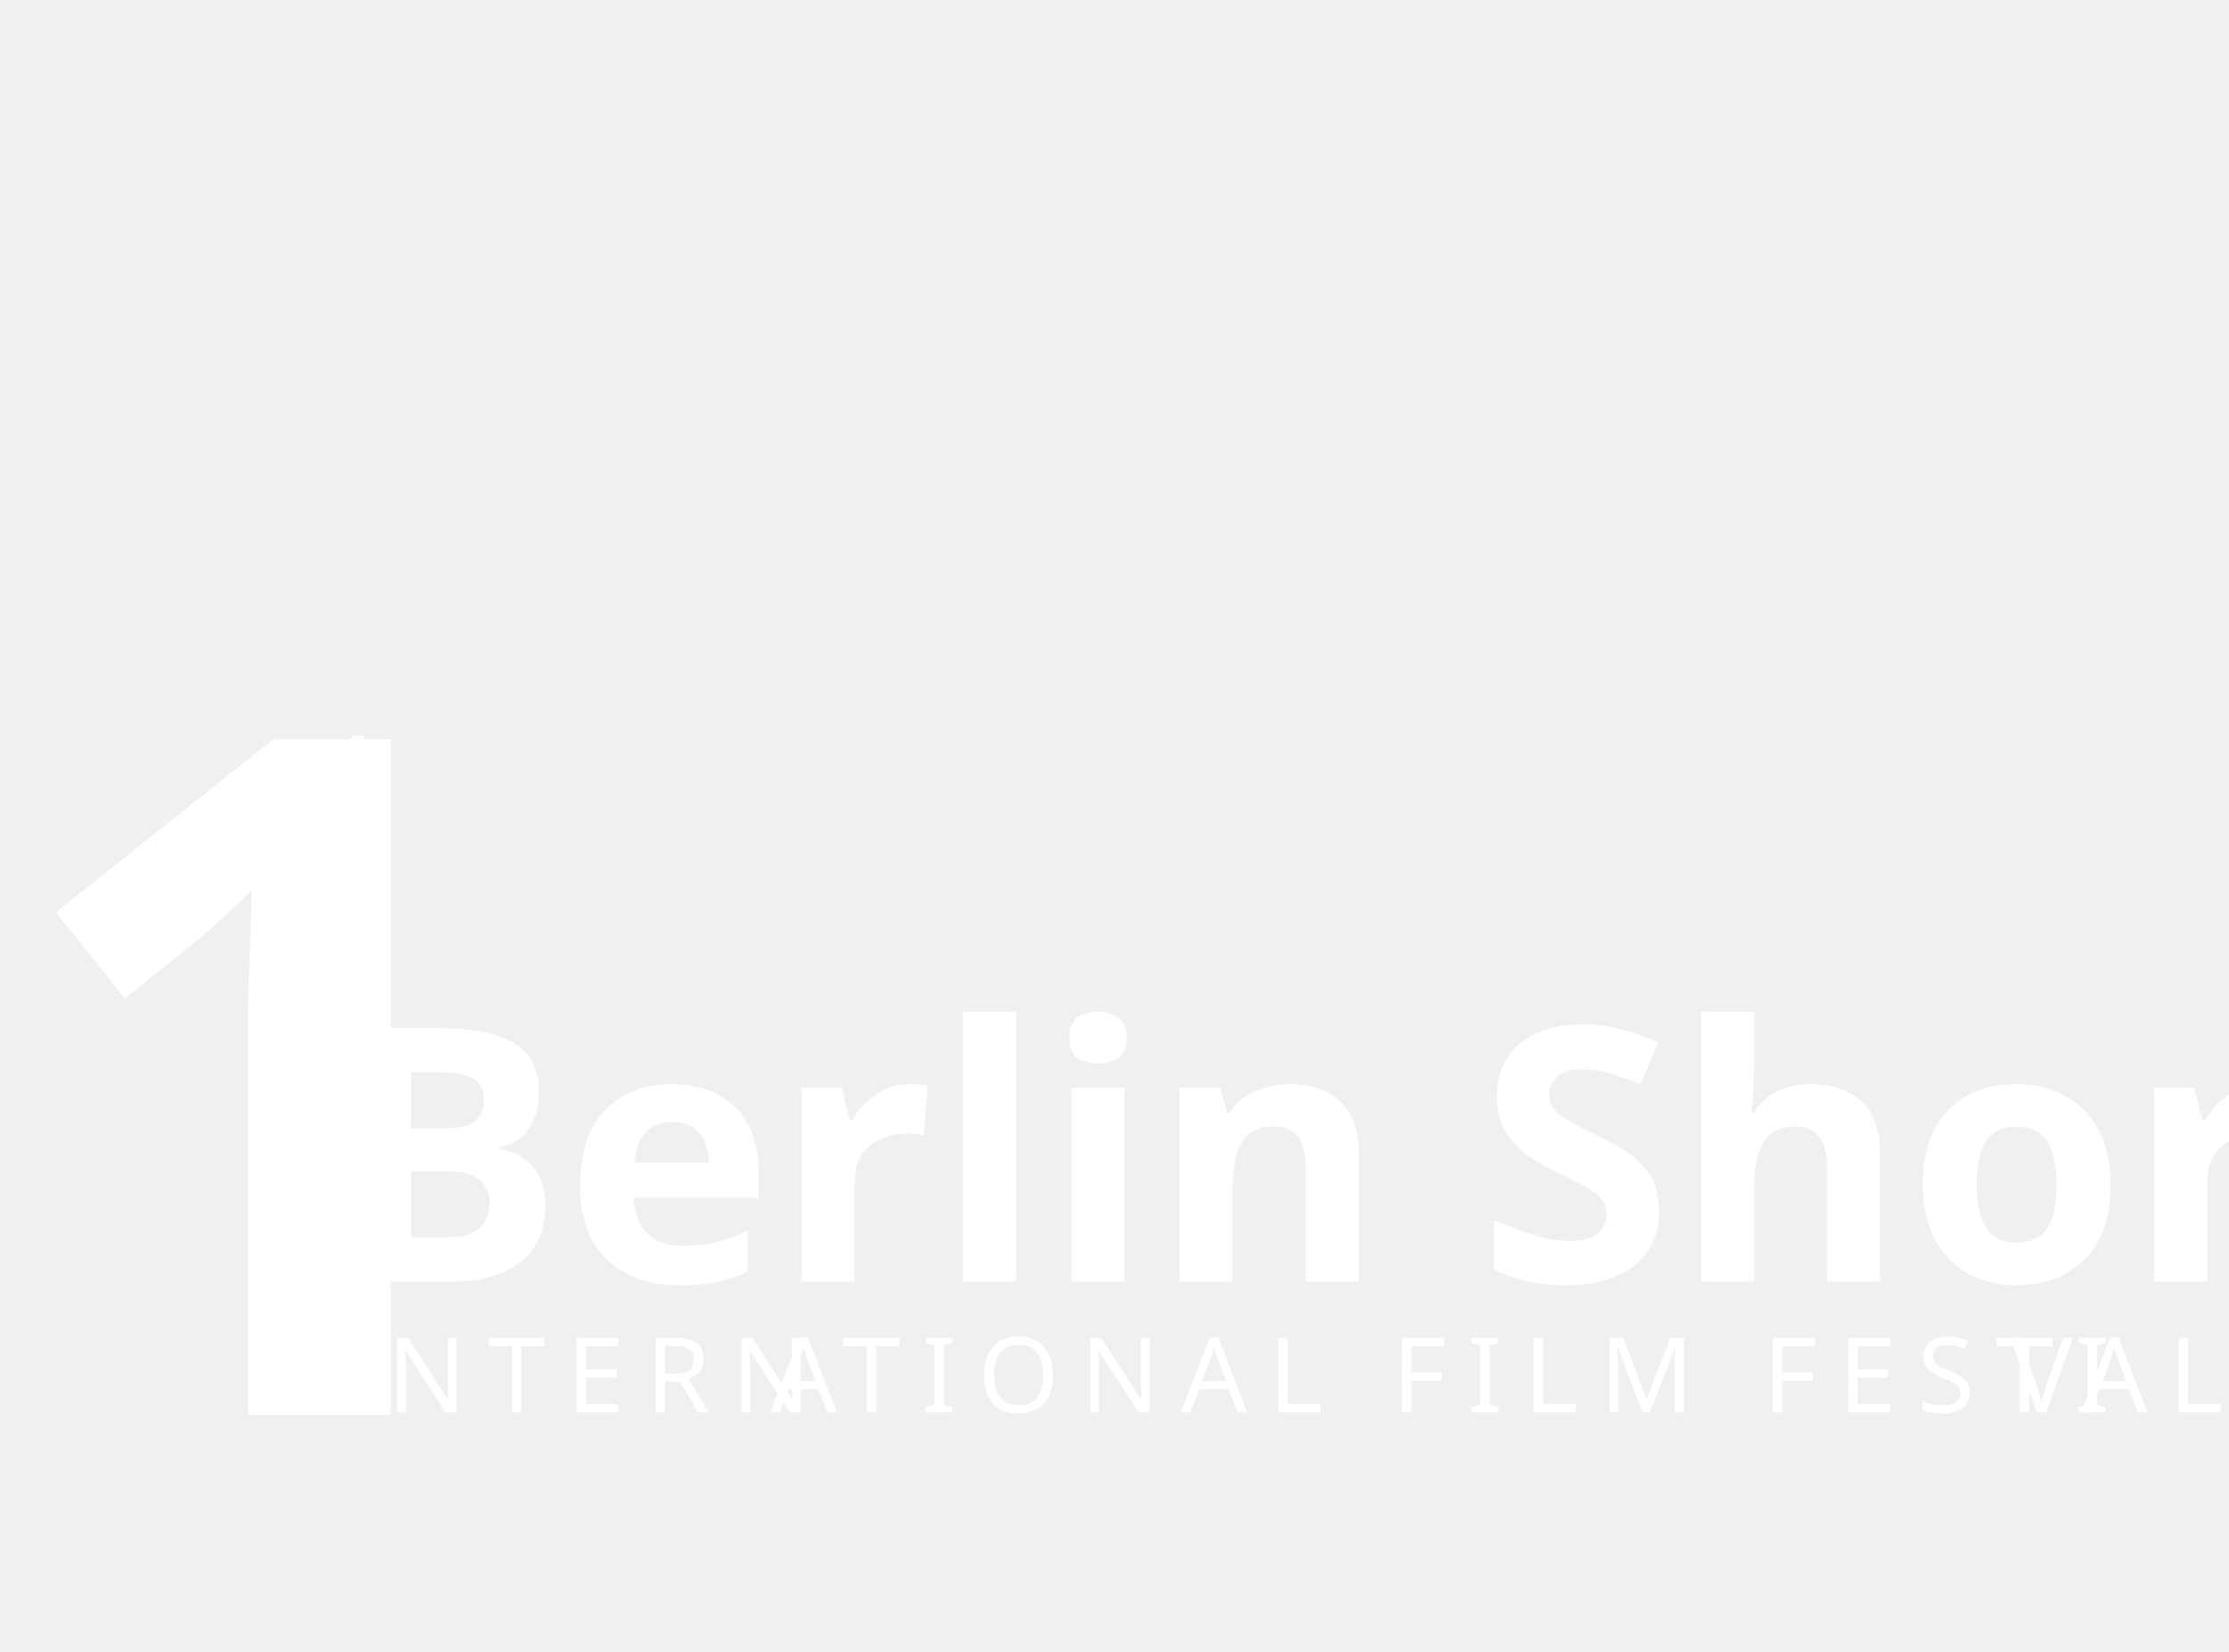
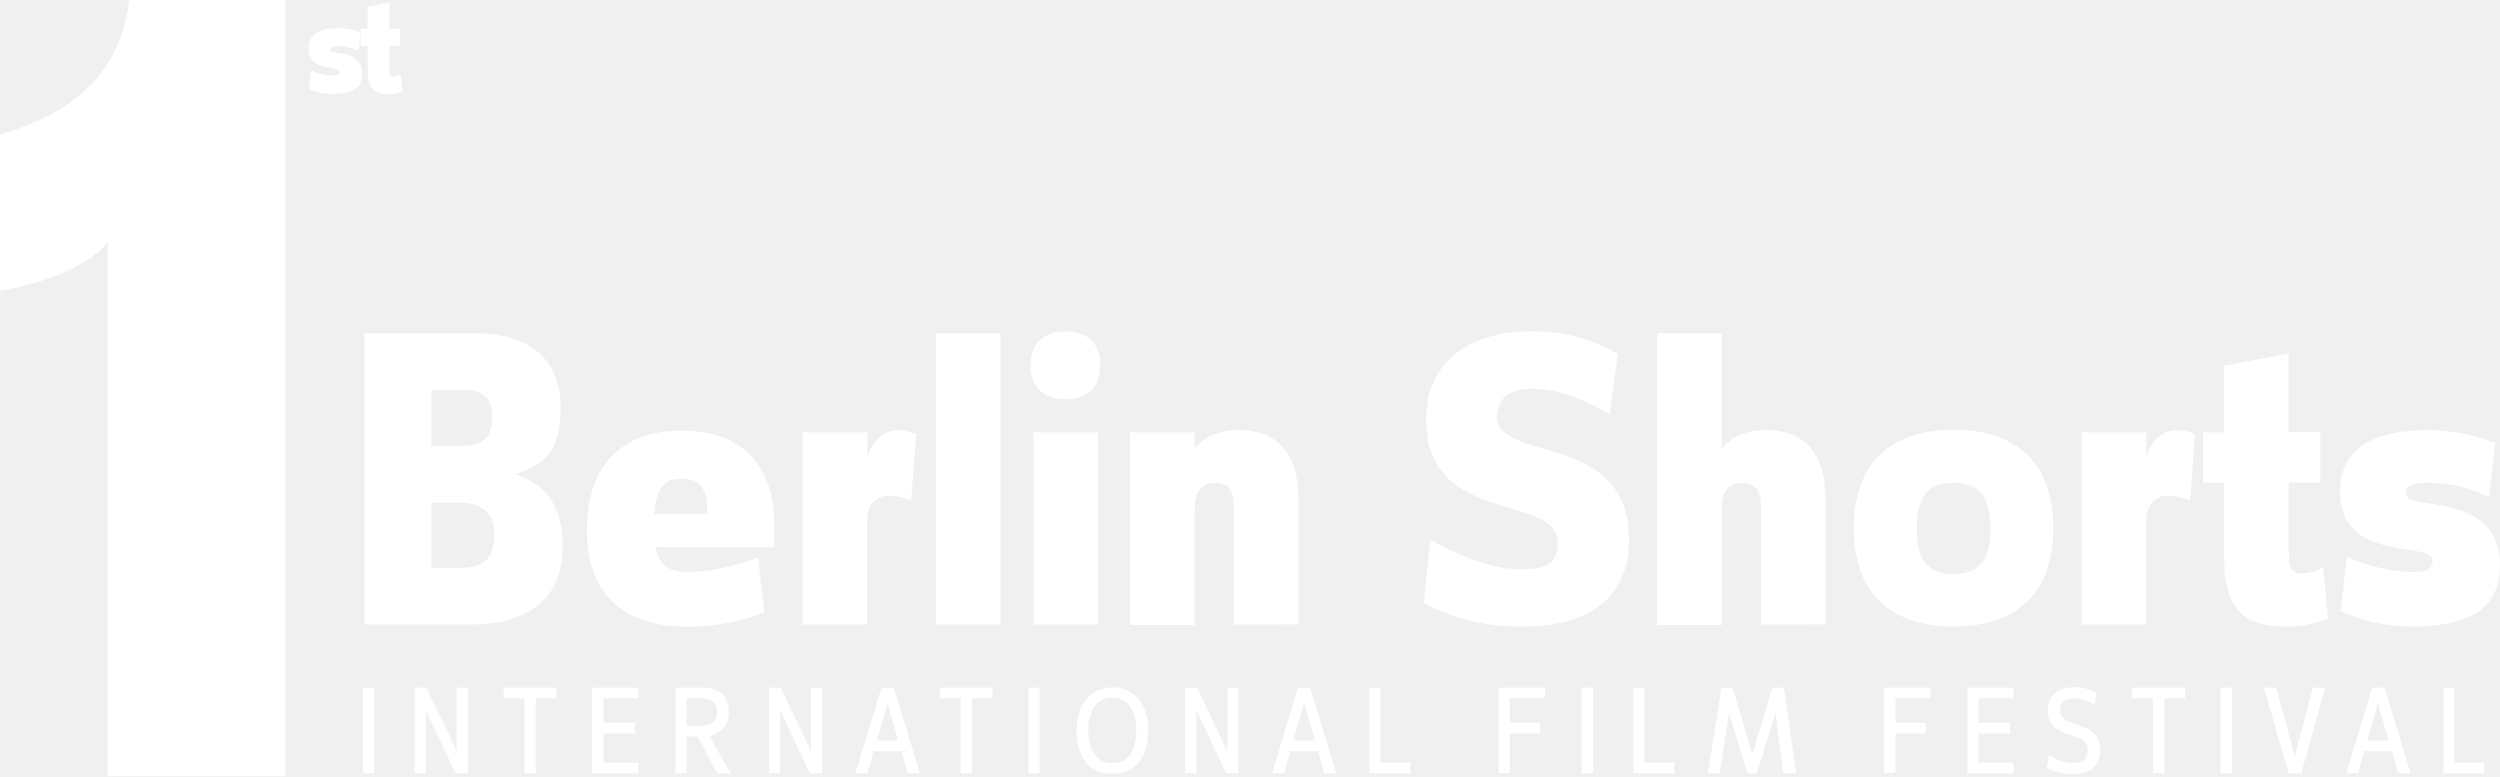
- <svg xmlns="http://www.w3.org/2000/svg" viewBox="0 0 412.04 305.34">
+ <svg xmlns="http://www.w3.org/2000/svg" viewBox="0 0 406.42 126.18">
  <defs>
-     <style>.cls-1{font-size:175px;}.cls-1,.cls-5,.cls-6{fill:#fff;}.cls-1,.cls-5{font-family:CstBerlinWestOT-Bold, Cst Berlin West OT;font-weight:700;}.cls-2{letter-spacing:-0.05em;}.cls-3,.cls-4{font-size:22px;}.cls-3{letter-spacing:-0.05em;}.cls-5{font-size:65.66px;}.cls-6{font-size:19.32px;font-family:CstBerlinWestOT, Cst Berlin West OT;letter-spacing:0.2em;}.cls-7{letter-spacing:0.13em;}.cls-8{letter-spacing:0.16em;}.cls-9{letter-spacing:0.2em;}</style>
+     <style>.cls-1{fill:#fff;}</style>
  </defs>
  <g id="Layer_2" data-name="Layer 2">
    <g id="Layer_1-2" data-name="Layer 1">
-       <text class="cls-1" transform="translate(0 261.59)">
-         <tspan class="cls-2">1</tspan>
-         <tspan class="cls-3" x="53.02" y="-111">s</tspan>
-         <tspan class="cls-4" x="61.91" y="-111">t</tspan>
-       </text>
-       <text class="cls-5" transform="translate(60.15 236.94)">Berlin Shorts</text>
-       <text class="cls-6" transform="translate(61.15 261.12)">INTERN<tspan class="cls-7" x="81.24" y="0">A</tspan>
-         <tspan x="94.57" y="0">TIONAL FILM FESTI</tspan>
-         <tspan class="cls-8" x="310.44" y="0">V</tspan>
-         <tspan class="cls-9" x="323.52" y="0">AL</tspan>
-       </text>
+       <path class="cls-1" d="M17.5,126.18V39.38C14.7,43.05,7,46.2,0,47.25V21.88C10.15,18.9,19.43,13.3,21,0H46.38V126.18Z" />
+       <path class="cls-1" d="M54.08,15.29a9.4,9.4,0,0,1-3.87-.84l.35-3a9.39,9.39,0,0,0,3.52.84c.77,0,1.14-.14,1.14-.6s-.92-.53-2-.72c-1.41-.27-3.06-.8-3.06-3.06,0-2.49,2-3.35,4.82-3.35a9.84,9.84,0,0,1,3.63.71l-.33,3a7.47,7.47,0,0,0-3.25-.8c-.8,0-1.26.09-1.26.58s.71.46,1.59.61c1.49.27,3.52.75,3.52,3.3C58.9,14.25,57.29,15.29,54.08,15.29Z" />
+       <path class="cls-1" d="M63.05,15.29c-1.93,0-3.27-.75-3.27-3.63V7.45H58.63V4.7h1.15V1.07L63.3.41V4.7H65V7.45H63.3v4c0,.74.28,1,.72,1a2.87,2.87,0,0,0,1.15-.33l.26,2.78A6.17,6.17,0,0,1,63.05,15.29Z" />
+       <path class="cls-1" d="M76.35,101.53H59.28V54.19h18c8.74,0,13.86,4.14,13.86,12,0,7.36-2.69,9.39-7.42,10.9,4.33,1.45,7.75,4.4,7.75,11.56C91.52,97.6,85.67,101.53,76.35,101.53ZM74.77,63.39H70.11v9.12h4.47c4.07,0,5.45-1.44,5.45-4.66C80,64.44,78.52,63.39,74.77,63.39Zm-.19,18.32H70.11V92.34h4.47c4.53,0,5.77-2,5.77-5.32S78.71,81.71,74.58,81.71Z" />
+       <path class="cls-1" d="M106.55,88.93c.59,3,2.37,4.07,5.19,4.07a32.44,32.44,0,0,0,11.49-2.43l1,9a33.47,33.47,0,0,1-12.61,2.3c-9.25,0-16.21-4.4-16.21-15.69S101.89,70,110.76,70c10.17,0,15.1,6,15.1,15.17v3.81Zm4.21-11.1c-2.43,0-4,.92-4.4,5.71H115C115,79.54,114,77.83,110.76,77.83Z" />
+       <path class="cls-1" d="M148.12,81.38a9,9,0,0,0-3.68-.79c-2,0-3.48,1.51-3.48,3.94v17H130.45V70.28H141v4.2c.39-1.57,1.71-4.53,5.06-4.53a7.65,7.65,0,0,1,2.88.59Z" />
+       <path class="cls-1" d="M152.19,101.53V54.19h10.5v47.34Z" />
+       <path class="cls-1" d="M173.2,64.9c-3.35,0-5.65-1.78-5.65-5.52s2.3-5.51,5.65-5.51,5.65,1.7,5.65,5.51S176.48,64.9,173.2,64.9ZM168,101.53V70.28h10.5v31.25Z" />
+       <path class="cls-1" d="M200.58,101.53v-19c0-2.95-.92-4-3-4s-3.35,1.11-3.35,4.07v19H183.7V70.28h10.51v2.63c1.12-1.32,3.22-3,7.16-3,6.1,0,9.71,3.61,9.71,11.1v20.48Z" />
+       <path class="cls-1" d="M247.52,101.86a33.31,33.31,0,0,1-16.08-3.81l1.12-10.3c3.34,1.77,9,4.79,14.7,4.79,3.75,0,6-.59,6-4.33,0-2.83-2.62-4-6-5.06l-2.82-.85c-5.91-1.78-12.61-4.4-12.61-14.12,0-9,6.7-14.31,16.94-14.31A26.84,26.84,0,0,1,263,57.54l-1.32,9.85c-2.49-1.51-7.29-4.2-12.74-4.2-4,0-5.58,2-5.58,4.6s2.76,3.74,6.31,4.79l2.43.72c6,1.77,12.73,4.53,12.73,14.45C264.79,98.05,257.18,101.86,247.52,101.86Z" />
+       <path class="cls-1" d="M286.27,101.53v-19c0-2.95-.92-4-3-4s-3.35,1.11-3.35,4.07v19H269.39V54.19H279.9V72.91c1.11-1.32,3.21-3,7.15-3,6.11,0,9.72,3.61,9.72,11.1v20.48Z" />
+       <path class="cls-1" d="M317.59,101.86c-8.74,0-16.22-4.13-16.22-16s7.48-16,16.22-16,16.21,4.14,16.21,16S326.32,101.86,317.59,101.86Zm0-23.37c-3.68,0-6,1.71-6,7.42s2.36,7.42,6,7.42,6-1.71,6-7.42S321.26,78.49,317.59,78.49Z" />
+       <path class="cls-1" d="M356.06,81.38a9,9,0,0,0-3.67-.79c-2,0-3.48,1.51-3.48,3.94v17H338.4V70.28h10.51v4.2c.39-1.57,1.7-4.53,5-4.53a7.71,7.71,0,0,1,2.89.59Z" />
+       <path class="cls-1" d="M371.36,101.86c-5.78,0-9.78-2.23-9.78-10.83V78.49h-3.42V70.28h3.42V59.45l10.5-2v12.8h5.13v8.21h-5.13V90.37c0,2.23.86,2.89,2.17,2.89a8.85,8.85,0,0,0,3.42-1l.78,8.27A18.14,18.14,0,0,1,371.36,101.86Z" />
+       <path class="cls-1" d="M392.05,101.86a28.57,28.57,0,0,1-11.56-2.49l1.05-8.87A27.72,27.72,0,0,0,392.05,93c2.29,0,3.41-.4,3.41-1.77,0-1.58-2.76-1.58-5.91-2.17-4.2-.79-9.13-2.36-9.13-9.13,0-7.42,5.91-10,14.38-10a30,30,0,0,1,10.84,2.1l-1,8.8a22.52,22.52,0,0,0-9.72-2.36c-2.36,0-3.74.26-3.74,1.71,0,1.24,2.1,1.37,4.73,1.83,4.46.79,10.5,2.24,10.5,9.85C406.42,98.78,401.63,101.86,392.05,101.86Z" />
+       <path class="cls-1" d="M59,125.71V111.79h1.84v13.92Z" />
+       <path class="cls-1" d="M74.07,125.71l-4.83-10.16v10.16H67.41V111.79h1.91l4.93,10.29V111.79h1.83v13.92Z" />
+       <path class="cls-1" d="M87.09,113.52v12.19H85.26V113.52H81.88v-1.73h8.59v1.73Z" />
+       <path class="cls-1" d="M96.27,125.71V111.79h7.53v1.73H98.1v4h5.12v1.74H98.1V124h5.7v1.73Z" />
+       <path class="cls-1" d="M116.59,125.71l-3.22-6h-1.74v6h-1.84V111.79h4.35c2.84,0,4.37,1.37,4.37,4a3.72,3.72,0,0,1-3.23,3.84l3.53,6.12Zm-2.49-12.19h-2.47V118H114c1.45,0,2.62-.66,2.62-2.24S115.51,113.52,114.1,113.52Z" />
+       <path class="cls-1" d="M131.66,125.71l-4.83-10.16v10.16H125V111.79h1.91l4.93,10.29V111.79h1.83v13.92Z" />
+       <path class="cls-1" d="M147.58,125.71l-1-3.59H142l-1,3.59h-1.93l4.23-13.92h2l4.23,13.92Zm-3.3-11.43-1.74,6.1H146Z" />
+       <path class="cls-1" d="M158,113.52v12.19h-1.83V113.52H152.8v-1.73h8.59v1.73Z" />
+       <path class="cls-1" d="M167.19,125.71V111.79H169v13.92Z" />
+       <path class="cls-1" d="M180.85,125.81c-4,0-5.84-3.09-5.84-7,0-4.13,2.21-7.07,5.86-7.07s5.81,2.94,5.81,7.07C186.68,122.64,184.92,125.81,180.85,125.81Zm0-12.38c-2.46,0-3.92,1.85-3.92,5.33,0,3.23,1.39,5.31,3.9,5.31s3.9-2,3.9-5.31C184.75,115.3,183.2,113.43,180.87,113.43Z" />
+       <path class="cls-1" d="M199.34,125.71l-4.83-10.16v10.16h-1.84V111.79h1.91l4.93,10.29V111.79h1.84v13.92Z" />
+       <path class="cls-1" d="M215.26,125.71l-1-3.59h-4.5l-1,3.59h-1.93L211,111.79h2l4.23,13.92ZM212,114.28l-1.74,6.1h3.5Z" />
+       <path class="cls-1" d="M222.6,125.71V111.79h1.83V124h4.87v1.73Z" />
+       <path class="cls-1" d="M245.43,113.52v4h4.93v1.74h-4.93v6.41H243.6V111.79h7.53v1.73Z" />
+       <path class="cls-1" d="M257.12,125.71V111.79H259v13.92Z" />
+       <path class="cls-1" d="M265.52,125.71V111.79h1.84V124h4.87v1.73Z" />
+       <path class="cls-1" d="M289.88,125.71l-1.21-9.85-3.07,9.85h-1.53l-3-9.85-1.5,9.85h-1.93l2.22-13.92h1.79l3.23,10.87,3.27-10.87H290L292,125.71Z" />
+       <path class="cls-1" d="M308.14,113.52v4h4.93v1.74h-4.93v6.41h-1.83V111.79h7.53v1.73Z" />
+       <path class="cls-1" d="M319.83,125.71V111.79h7.53v1.73h-5.7v4h5.12v1.74h-5.12V124h5.7v1.73Z" />
+       <path class="cls-1" d="M336.93,125.81a8,8,0,0,1-4.16-1l.33-2.07a7.58,7.58,0,0,0,3.75,1.31c1.62,0,2.55-.67,2.55-2.08s-.87-1.78-2-2.19l-1.35-.48c-1.57-.56-3.17-1.41-3.17-3.76,0-2.65,1.91-3.83,4.4-3.83a6.51,6.51,0,0,1,3.6,1l-.39,1.93a5.63,5.63,0,0,0-3.17-1.14c-1.47,0-2.41.67-2.41,1.93s.85,1.72,1.93,2.1l1.37.49c1.56.56,3.21,1.43,3.21,3.86C341.43,124.57,339.77,125.81,336.93,125.81Z" />
+       <path class="cls-1" d="M351.86,113.52v12.19H350V113.52h-3.38v-1.73h8.6v1.73Z" />
+       <path class="cls-1" d="M361,125.71V111.79h1.83v13.92Z" />
+       <path class="cls-1" d="M374.13,125.71h-2.08l-4-13.92h2l3,11.24,2.94-11.24h2Z" />
+       <path class="cls-1" d="M389.86,125.71l-1-3.59h-4.51l-1,3.59h-1.93l4.23-13.92h2l4.23,13.92Zm-3.3-11.43-1.74,6.1h3.49Z" />
+       <path class="cls-1" d="M397.2,125.71V111.79H399V124h4.86v1.73Z" />
    </g>
  </g>
</svg>
